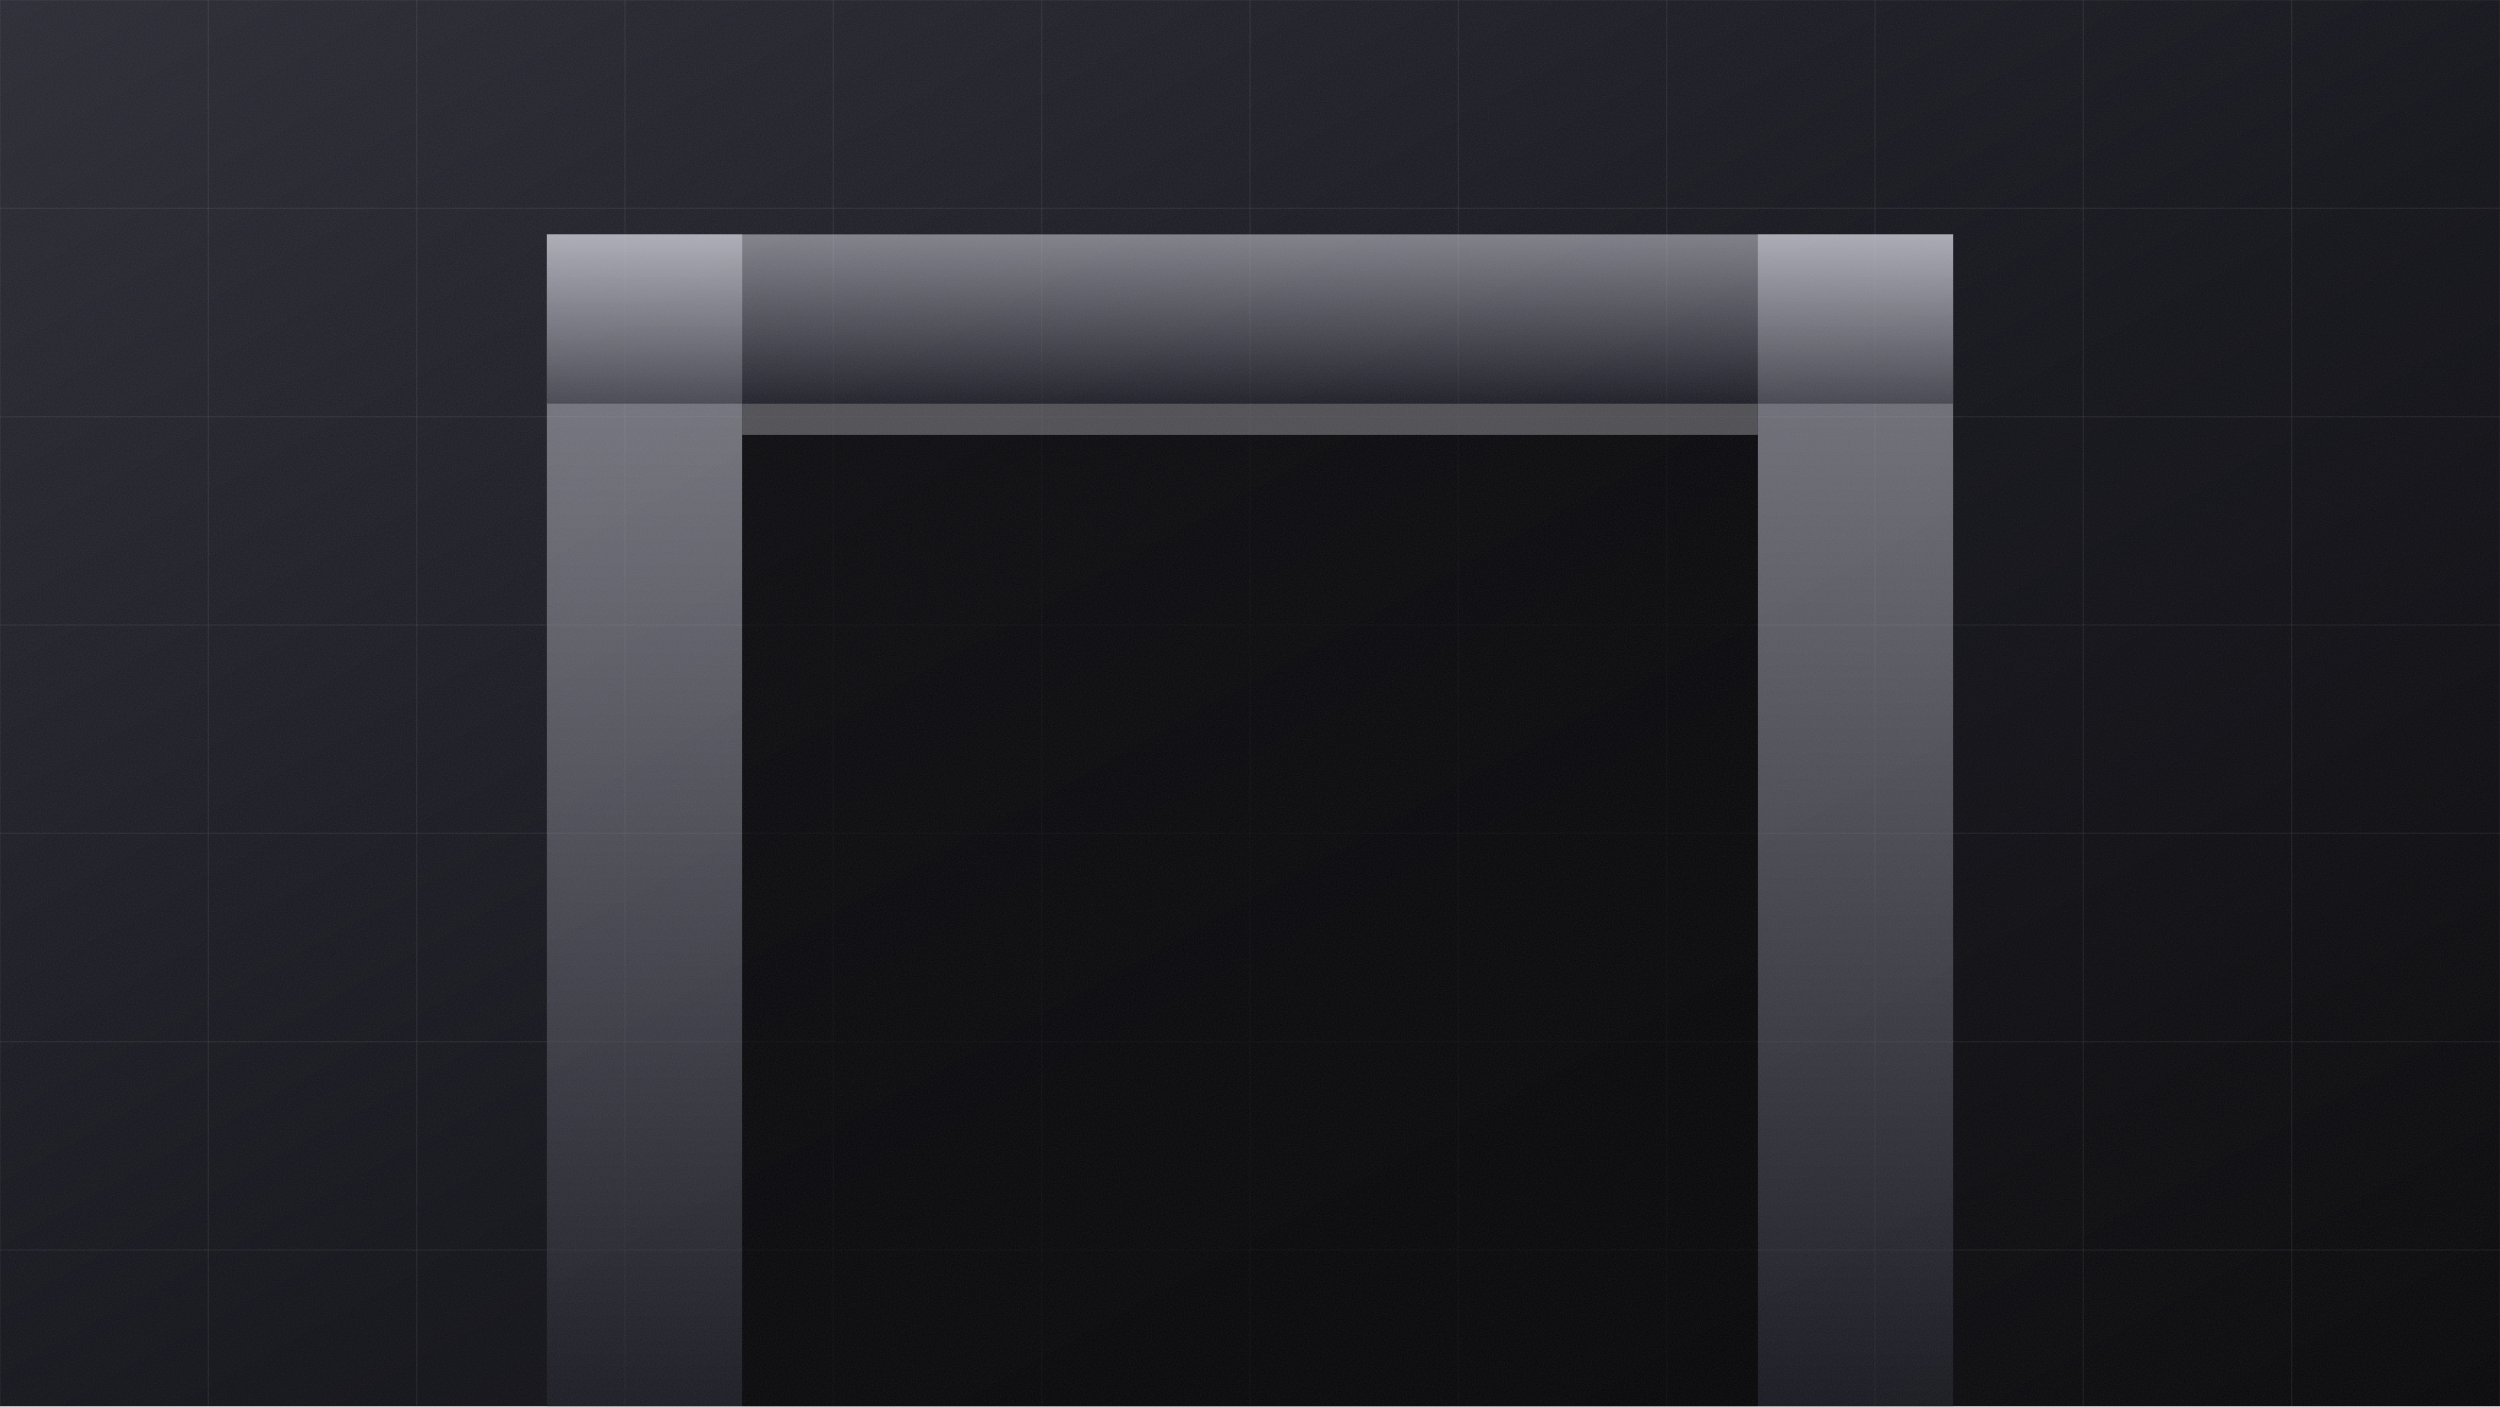
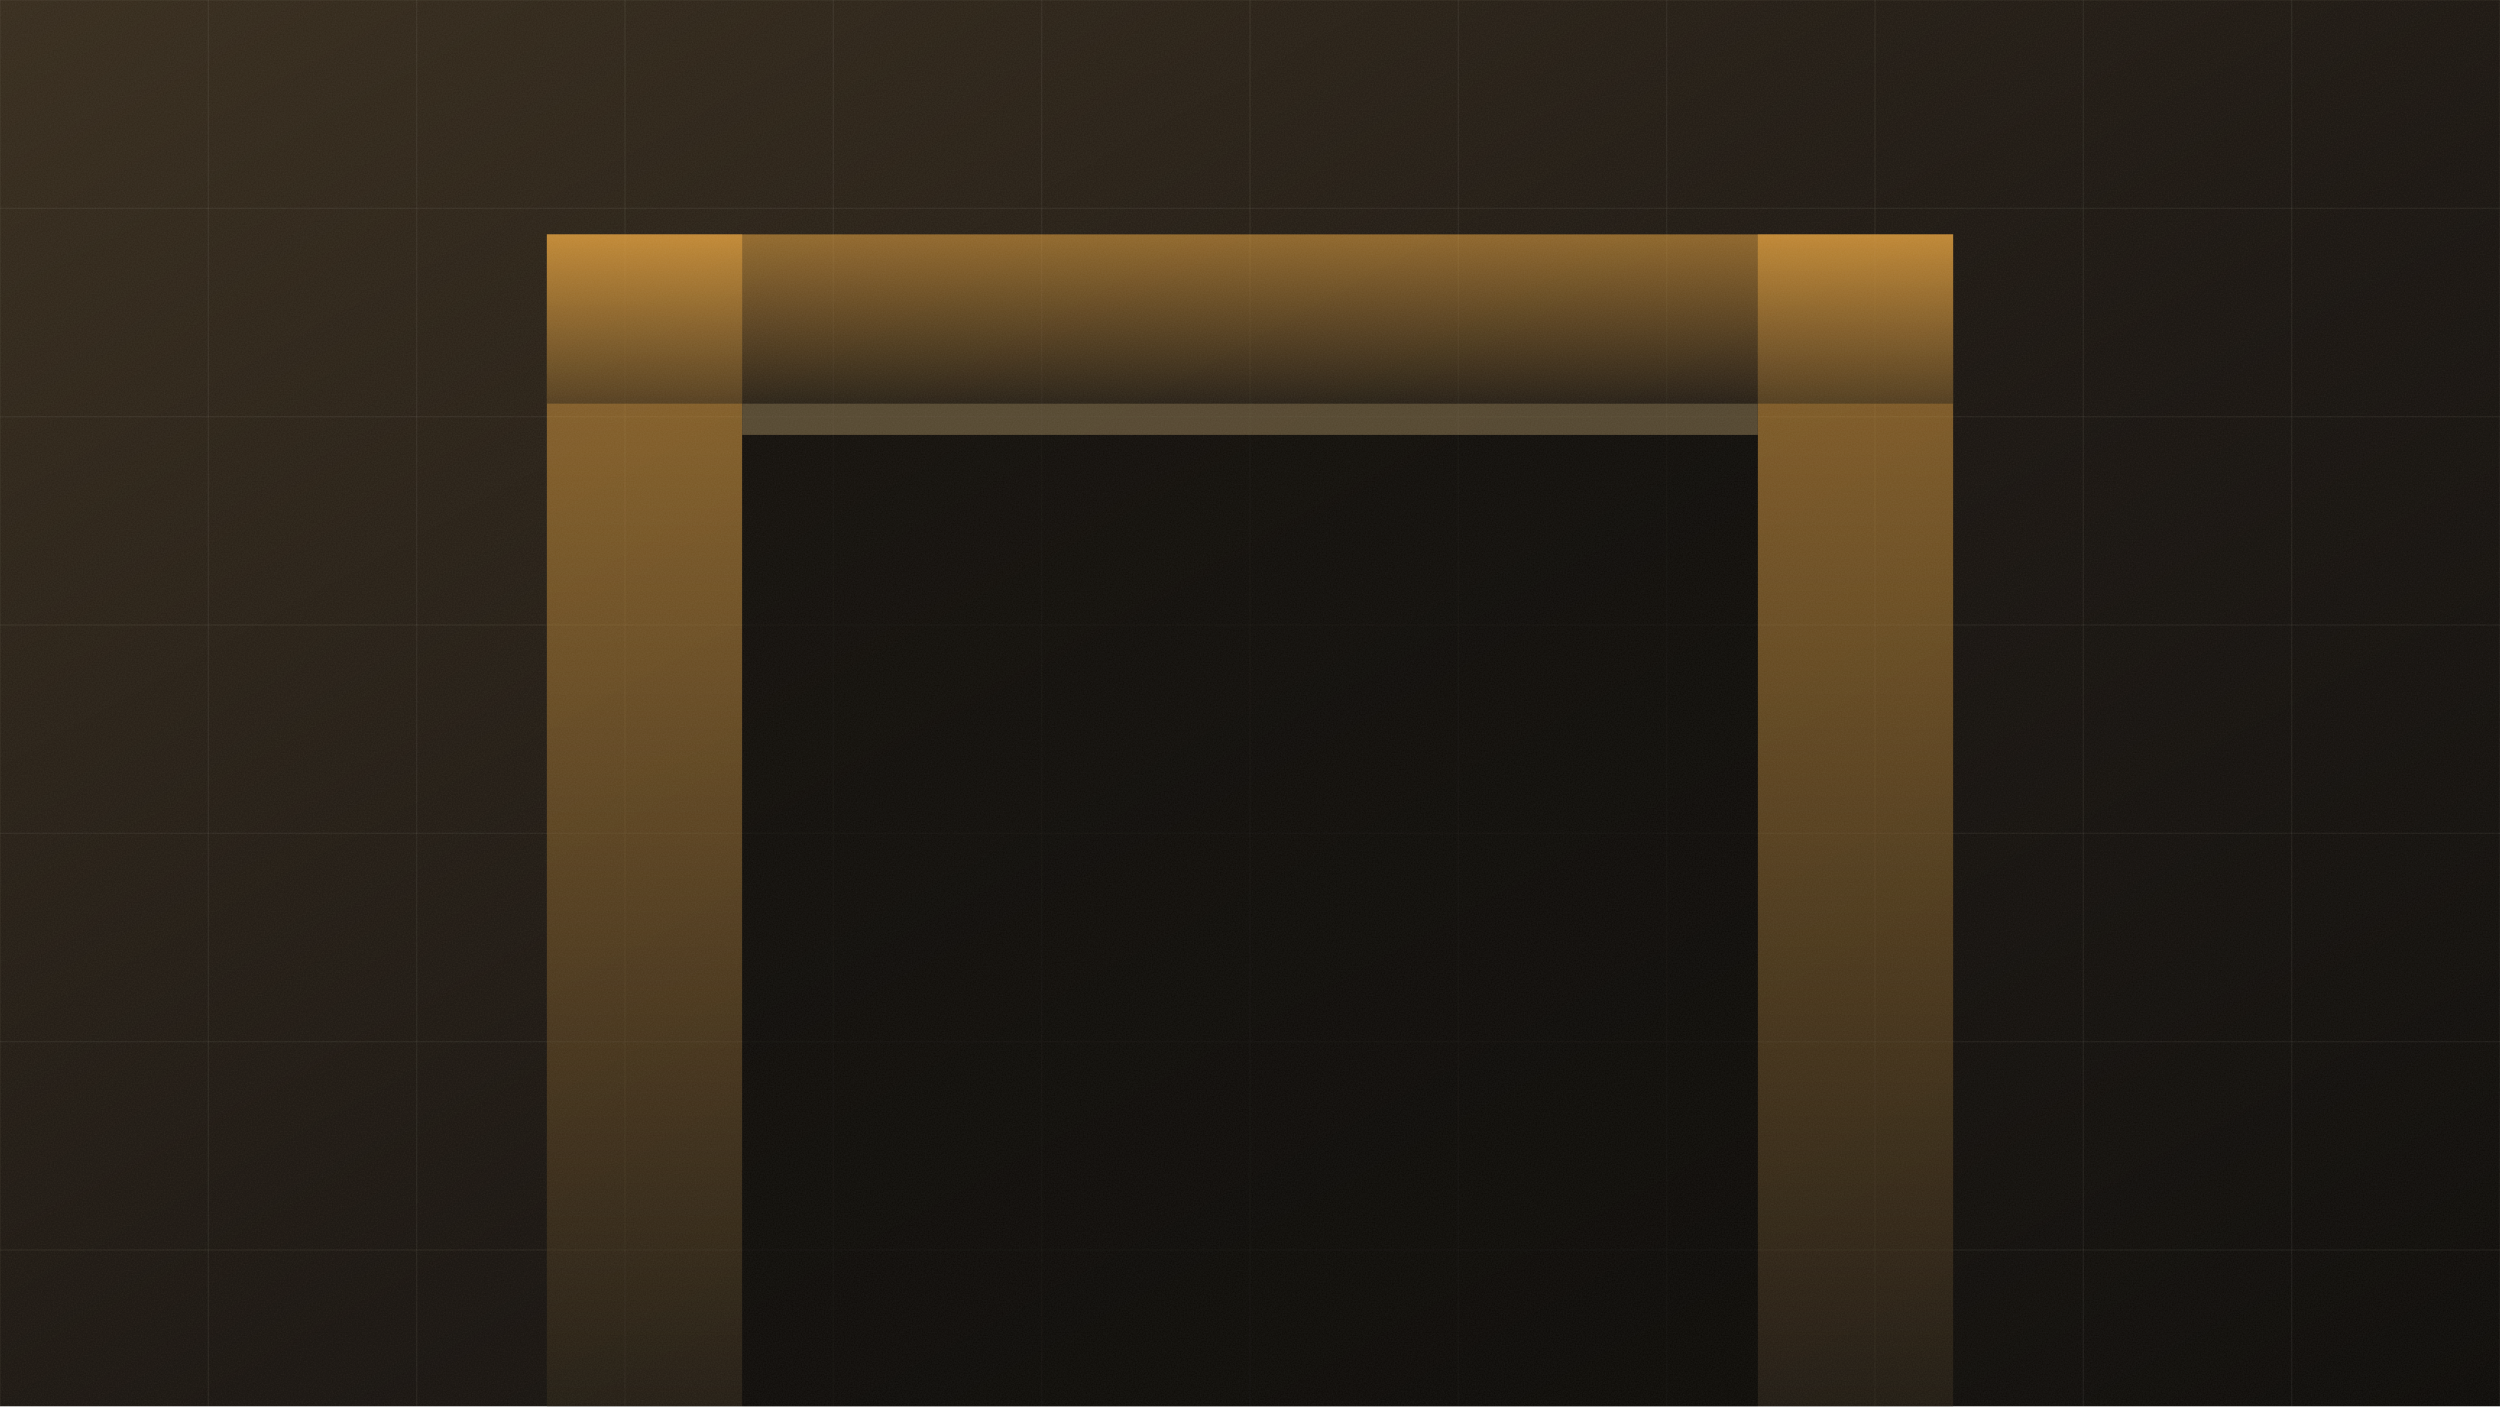
<svg xmlns="http://www.w3.org/2000/svg" width="1920" height="1080" viewBox="0 0 1920 1080">
  <defs>
    <linearGradient id="g0" x1="0" y1="0" x2="1" y2="1">
-       <stop offset="0" stop-color="#2b2b35" />
-       <stop offset="0.55" stop-color="#13131a" />
-       <stop offset="1" stop-color="#08080a" />
+       <stop offset="0" stop-color="#362b1c" />
+       <stop offset="0.55" stop-color="#19140f" />
+       <stop offset="1" stop-color="#0c0a07" />
    </linearGradient>
    <linearGradient id="g1" x1="0" y1="0" x2="0" y2="1">
-       <stop offset="0" stop-color="#cfcfda" />
-       <stop offset="1" stop-color="#252530" />
+       <stop offset="0" stop-color="#e8a33d" />
+       <stop offset="1" stop-color="#2e2518" />
    </linearGradient>
    <filter id="gn" x="0" y="0" width="100%" height="100%">
      <feTurbulence type="fractalNoise" baseFrequency="0.9" numOctaves="2" stitchTiles="stitch" result="t" />
      <feColorMatrix in="t" type="matrix" values="0 0 0 0 1 0 0 0 0 1 0 0 0 0 1 0 0 0 0.06 0" />
    </filter>
  </defs>
  <rect width="1920" height="1080" fill="url(#g0)" />
-   <g stroke="#ffffff" stroke-opacity="0.055" stroke-width="1">
+   <g stroke="#f4efe4" stroke-opacity="0.055" stroke-width="1">
    <line x1="0" y1="0" x2="0" y2="1080" />
    <line x1="160" y1="0" x2="160" y2="1080" />
    <line x1="320" y1="0" x2="320" y2="1080" />
    <line x1="480" y1="0" x2="480" y2="1080" />
    <line x1="640" y1="0" x2="640" y2="1080" />
    <line x1="800" y1="0" x2="800" y2="1080" />
    <line x1="960" y1="0" x2="960" y2="1080" />
    <line x1="1120" y1="0" x2="1120" y2="1080" />
    <line x1="1280" y1="0" x2="1280" y2="1080" />
    <line x1="1440" y1="0" x2="1440" y2="1080" />
    <line x1="1600" y1="0" x2="1600" y2="1080" />
    <line x1="1760" y1="0" x2="1760" y2="1080" />
    <line x1="1920" y1="0" x2="1920" y2="1080" />
    <line x1="0" y1="0" x2="1920" y2="0" />
    <line x1="0" y1="160" x2="1920" y2="160" />
    <line x1="0" y1="320" x2="1920" y2="320" />
    <line x1="0" y1="480" x2="1920" y2="480" />
    <line x1="0" y1="640" x2="1920" y2="640" />
    <line x1="0" y1="800" x2="1920" y2="800" />
    <line x1="0" y1="960" x2="1920" y2="960" />
  </g>
  <g fill="url(#g1)" fill-opacity="0.55">
    <rect x="420" y="180" width="150" height="900" />
    <rect x="1350" y="180" width="150" height="900" />
    <rect x="420" y="180" width="1080" height="130" />
  </g>
-   <rect x="570" y="310" width="780" height="770" fill="#050507" fill-opacity="0.65" />
-   <rect x="570" y="310" width="780" height="24" fill="#eeeef4" fill-opacity="0.30" />
+   <rect x="570" y="310" width="780" height="770" fill="#0a0806" fill-opacity="0.65" />
+   <rect x="570" y="310" width="780" height="24" fill="#f2cd8b" fill-opacity="0.30" />
  <rect width="1920" height="1080" filter="url(#gn)" />
</svg>
